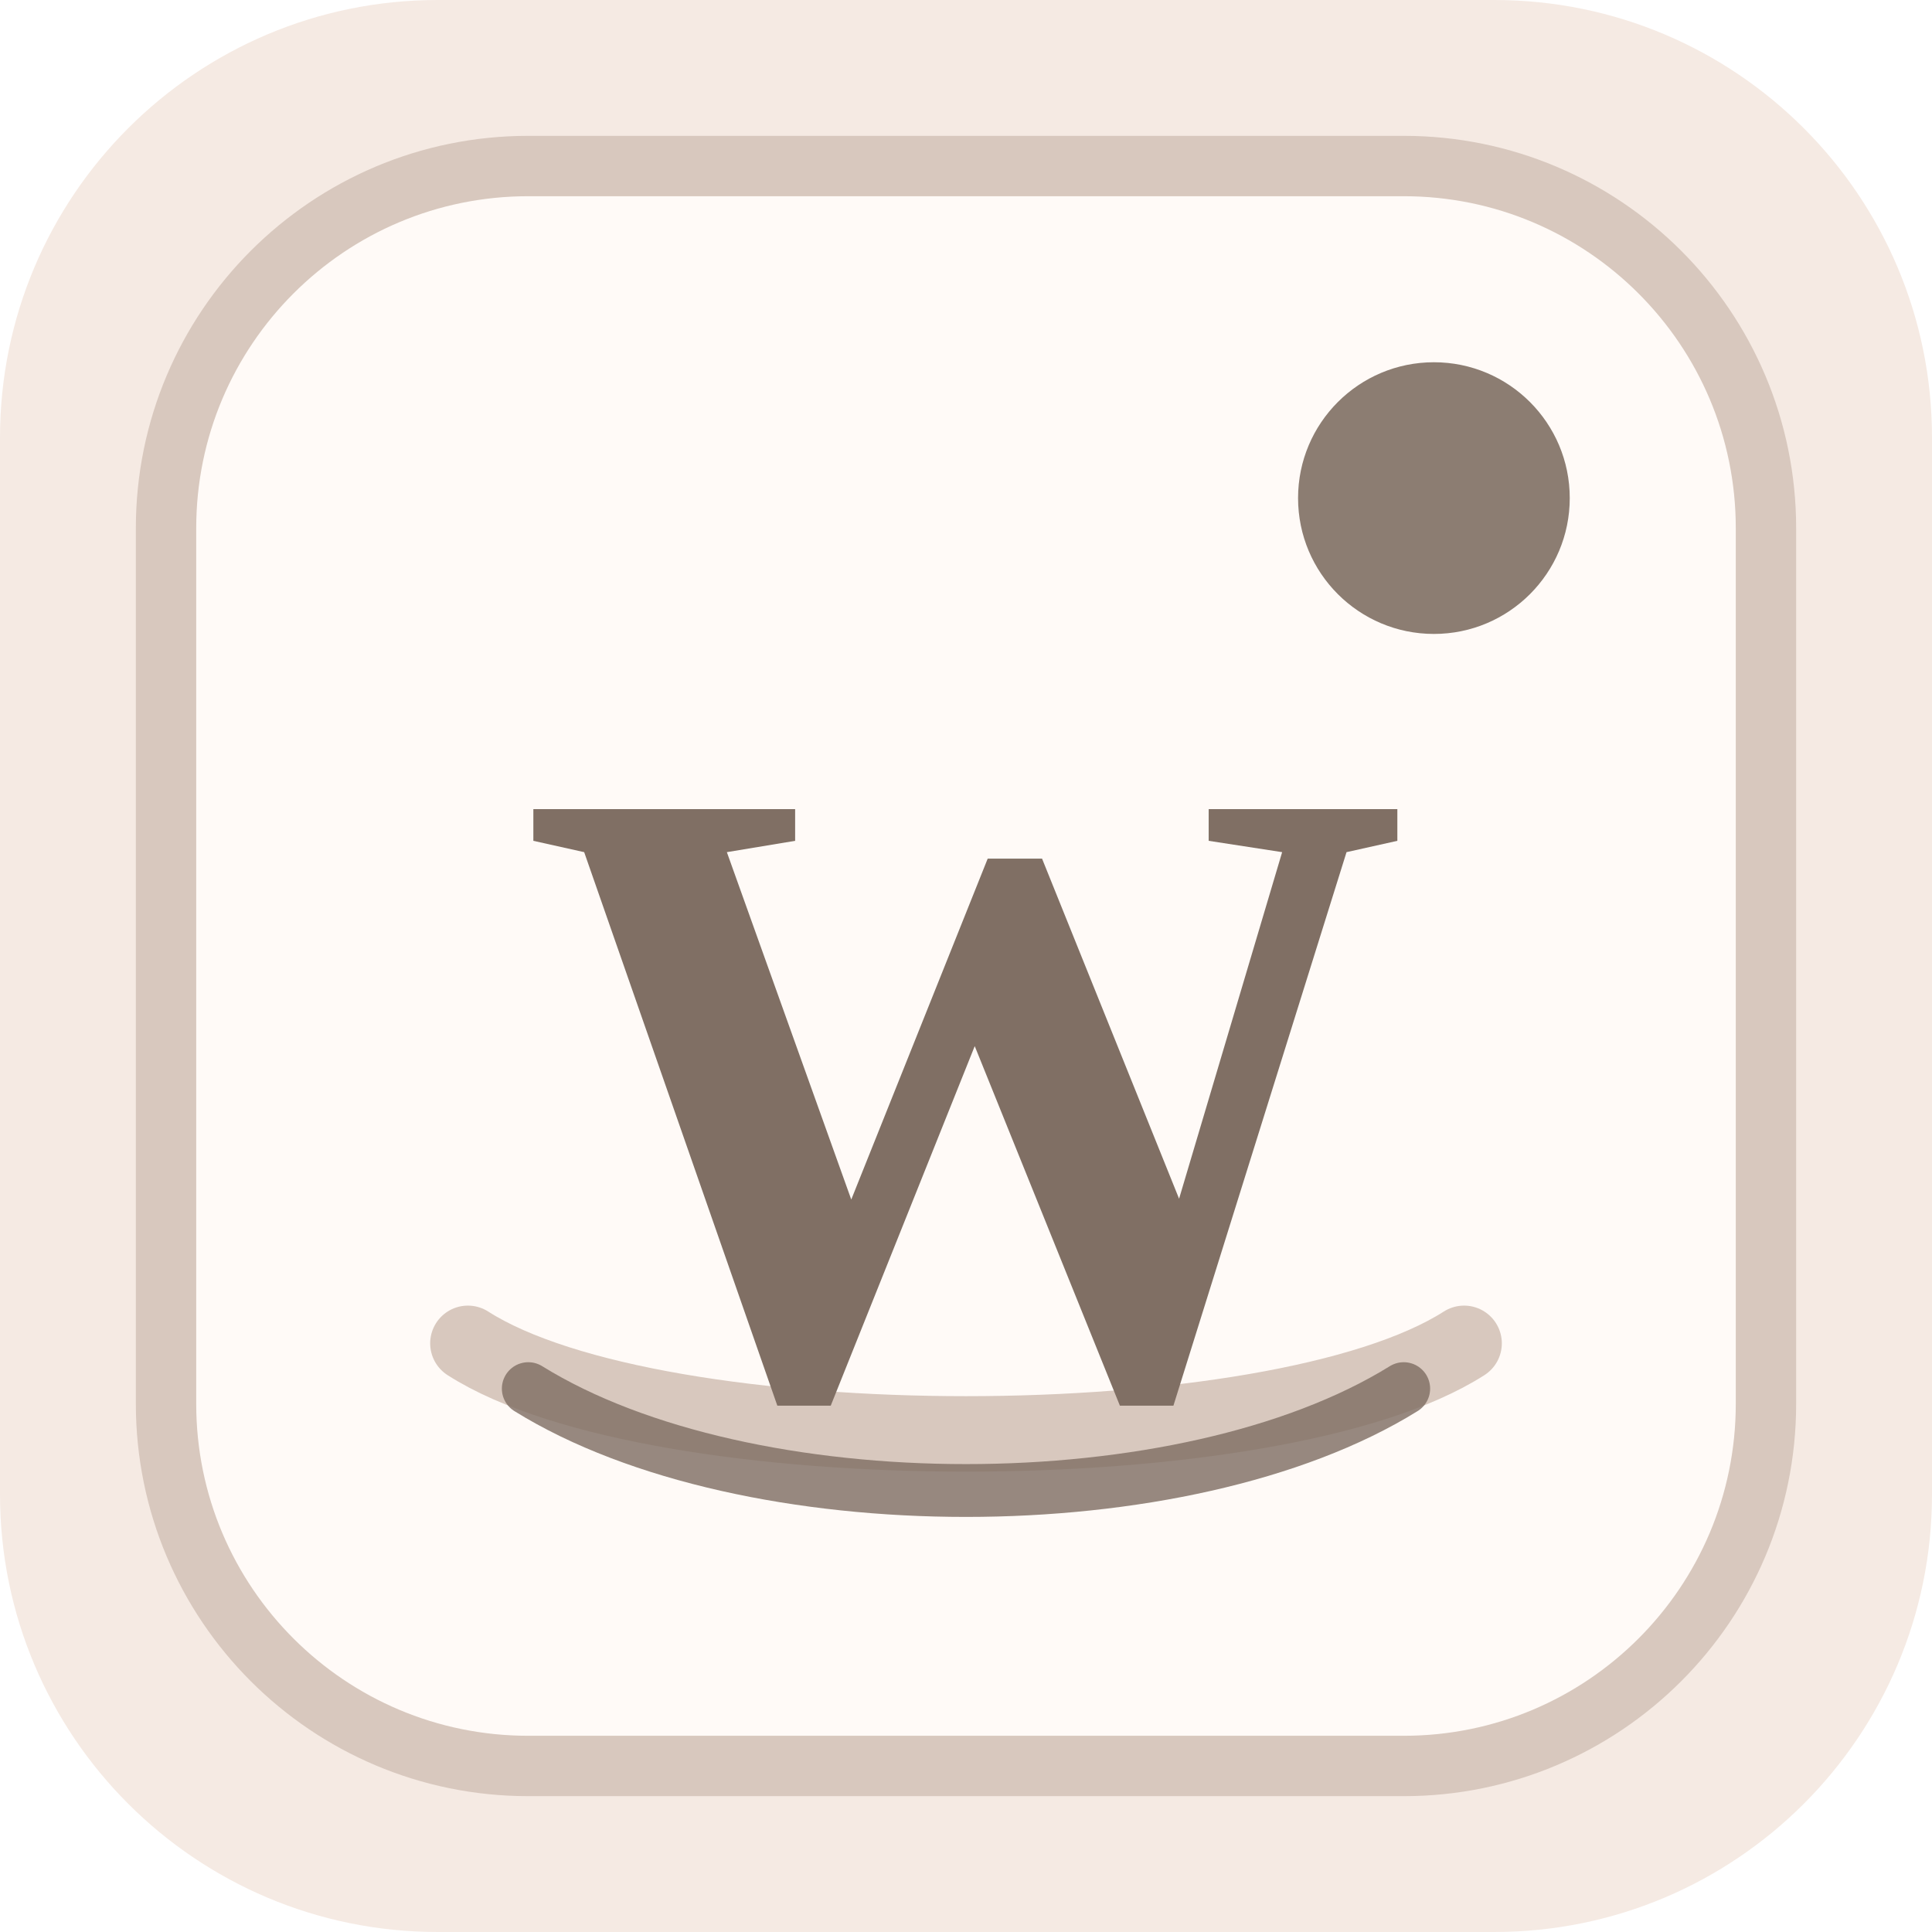
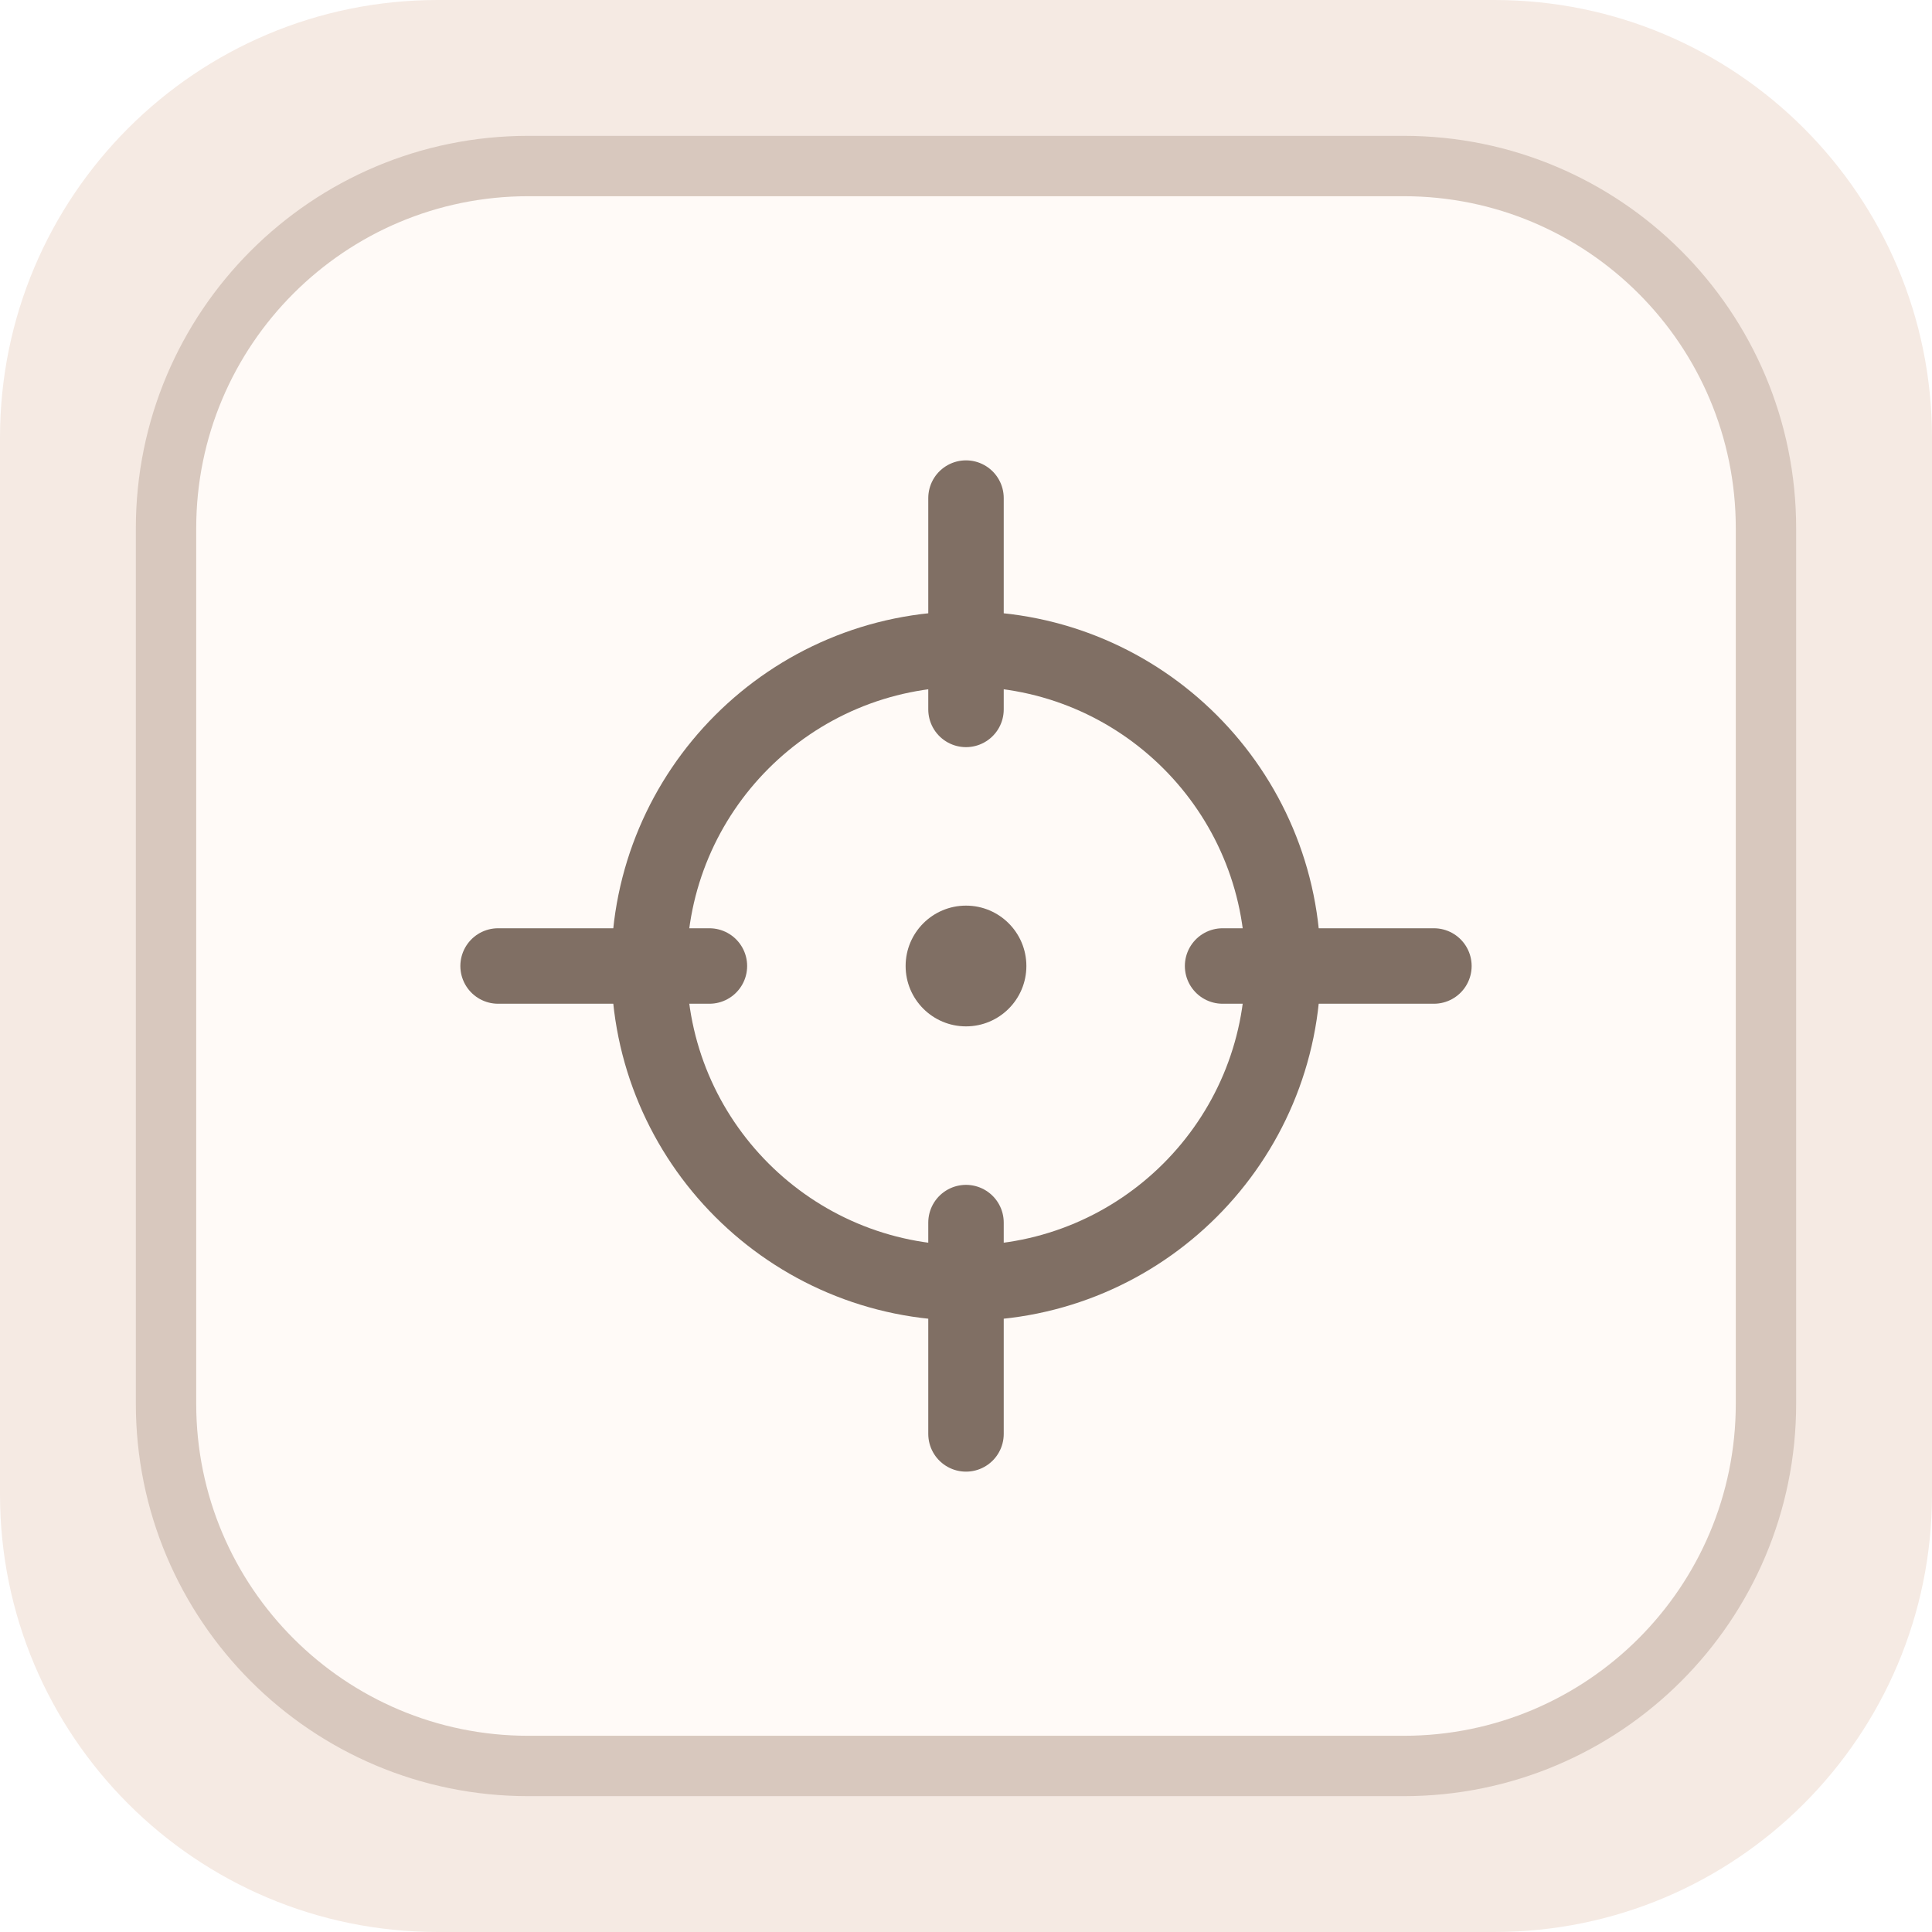
- <svg xmlns="http://www.w3.org/2000/svg" viewBox="0 0 256 256" role="img" aria-label="wellness icon">
+ <svg xmlns="http://www.w3.org/2000/svg" viewBox="0 0 256 256" role="img" aria-label="Wellness icon">
  <rect width="256" height="256" rx="58" fill="#f5eae3" />
  <rect x="22" y="22" width="212" height="212" rx="48" fill="#fffaf7" stroke="#d8c8be" stroke-width="8" />
-   <circle cx="190" cy="66" r="18" fill="#806f64" opacity="0.9" />
-   <path d="M62 178 C87 194 169 194 194 178" fill="none" stroke="#d8c8be" stroke-width="10" stroke-linecap="round" />
-   <path d="M70 184 C99 202 157 202 186 184" fill="none" stroke="#806f64" stroke-width="7" stroke-linecap="round" opacity="0.82" />
-   <text x="128" y="151" text-anchor="middle" dominant-baseline="middle" font-family="Georgia, 'Times New Roman', serif" font-size="118" font-weight="700" letter-spacing="0" fill="#806f64">W</text>
+   <circle cx="128" cy="128" r="42" fill="none" stroke="#806f64" stroke-width="10" stroke-linecap="round" stroke-linejoin="round" />
+   <path d="M128 66v28M128 162v28M66 128h28M162 128h28" fill="none" stroke="#806f64" stroke-width="10" stroke-linecap="round" stroke-linejoin="round" />
+   <circle cx="128" cy="128" r="8" fill="#806f64" />
</svg>
